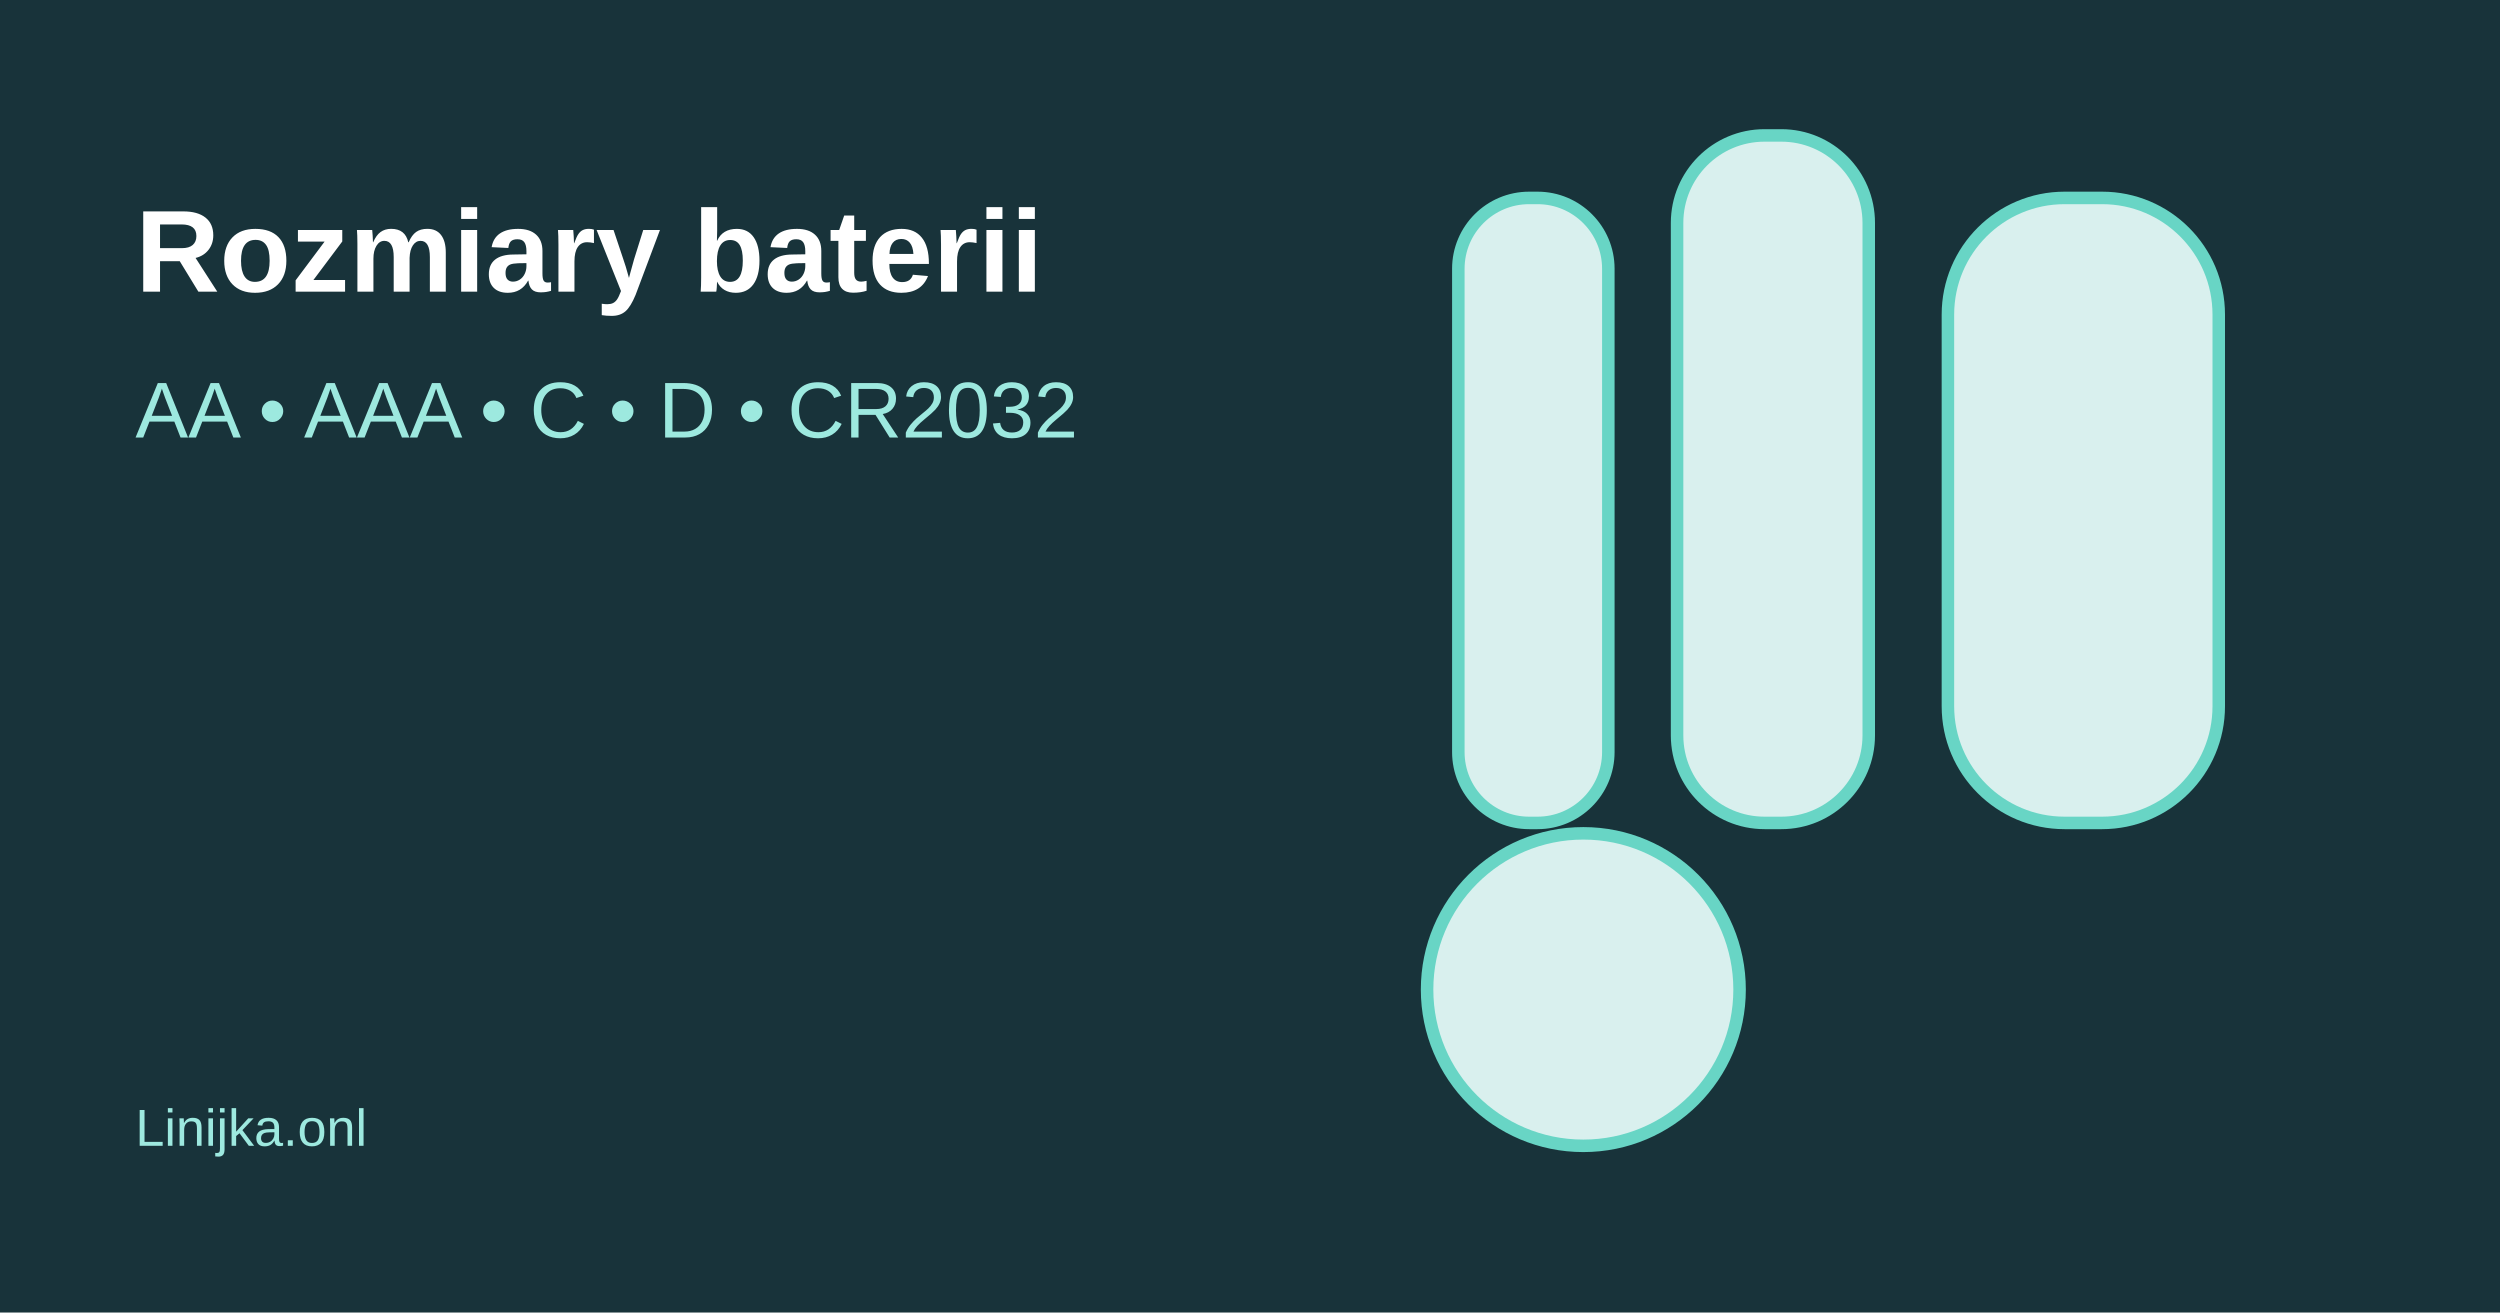
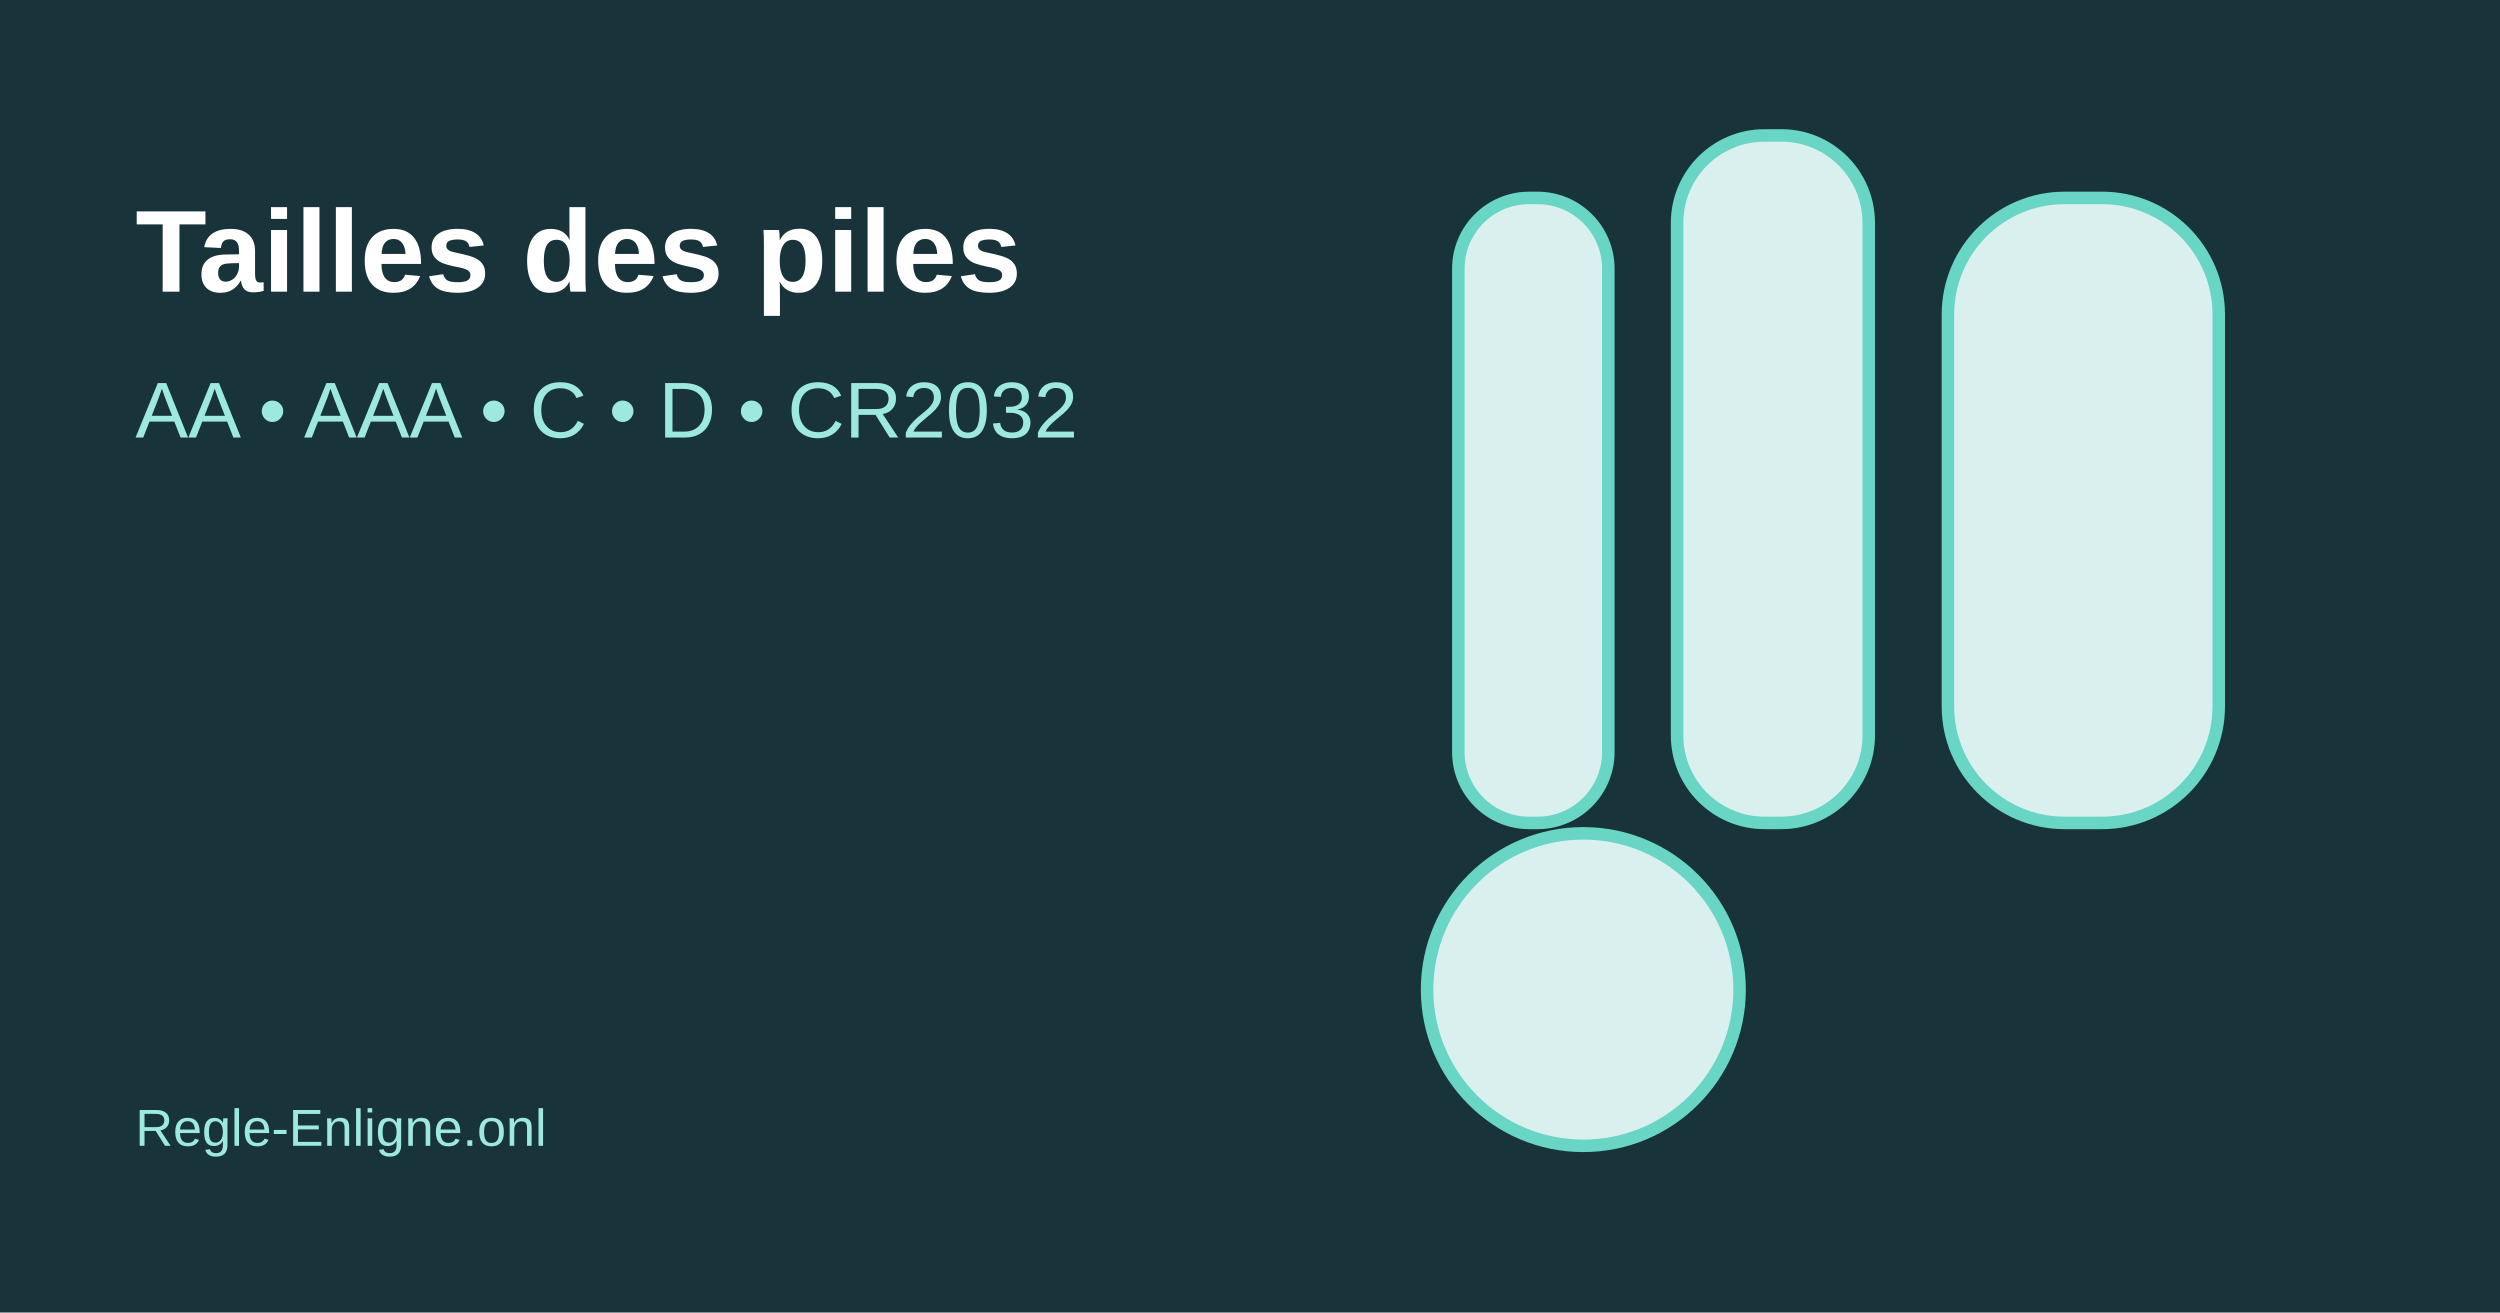
<svg xmlns="http://www.w3.org/2000/svg" viewBox="0 0 1200 630">
  <rect width="1200" height="630" fill="#18333a" />
  <g fill="#d9f0ee" stroke="#68d5c5" stroke-width="6">
    <rect x="700" y="95" width="72" height="300" rx="34" />
    <rect x="805" y="65" width="92" height="330" rx="42" />
    <rect x="935" y="95" width="130" height="300" rx="56" />
    <circle cx="760" cy="475" r="75" />
  </g>
  <g fill="#fff" font-family="Arial">
-     <text x="65" y="140" font-size="56" font-weight="700">Rozmiary baterii</text>
+     <text x="65" y="140" font-size="56" font-weight="700">Tailles des piles</text>
    <text x="65" y="210" font-size="38" fill="#9de9df">AA • AAA • C • D • CR2032</text>
-     <text x="65" y="550" font-size="25" fill="#9de9df">Linijka.onl</text>
+     <text x="65" y="550" font-size="25" fill="#9de9df">Regle-Enligne.onl</text>
  </g>
</svg>
